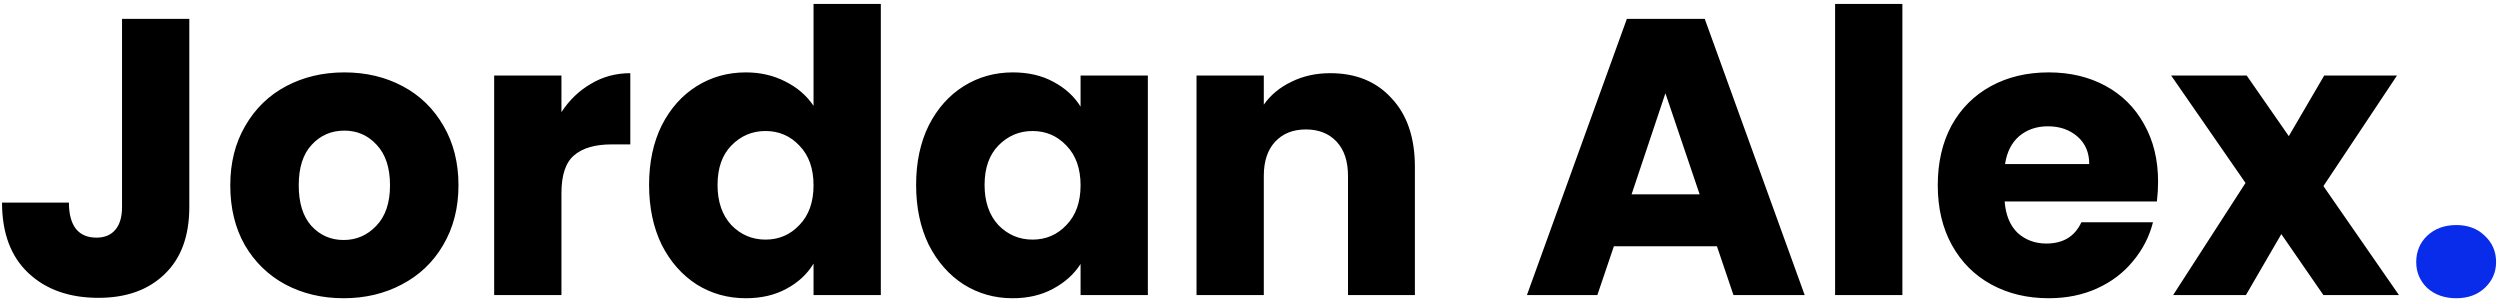
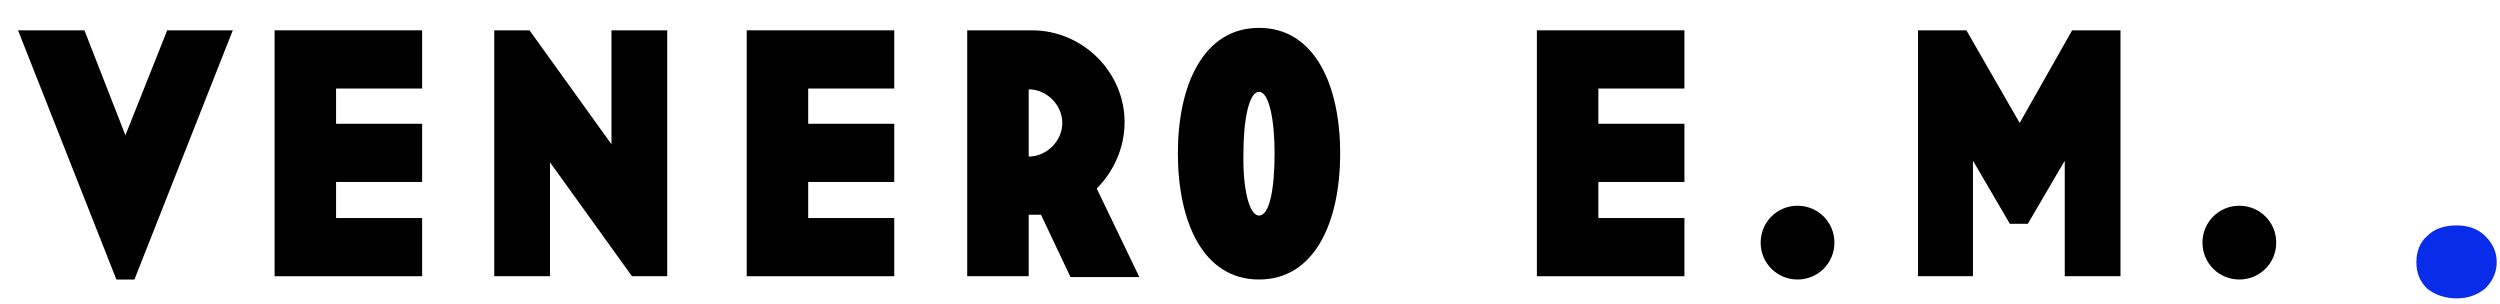
- <svg xmlns="http://www.w3.org/2000/svg" width="305" height="37" viewBox="0 0 305 37" fill="none">
-   <path d="M23.096 2.304V25.248C23.096 28.8 22.088 31.536 20.072 33.456C18.088 35.376 15.4 36.336 12.008 36.336C8.456 36.336 5.608 35.328 3.464 33.312C1.32 31.296 0.248 28.432 0.248 24.72H8.408C8.408 26.128 8.696 27.2 9.272 27.936C9.848 28.64 10.68 28.992 11.768 28.992C12.76 28.992 13.528 28.672 14.072 28.032C14.616 27.392 14.888 26.464 14.888 25.248V2.304H23.096ZM41.918 36.384C39.294 36.384 36.926 35.824 34.814 34.704C32.734 33.584 31.086 31.984 29.87 29.904C28.686 27.824 28.094 25.392 28.094 22.608C28.094 19.856 28.702 17.44 29.918 15.36C31.134 13.248 32.798 11.632 34.91 10.512C37.022 9.392 39.39 8.832 42.014 8.832C44.638 8.832 47.006 9.392 49.118 10.512C51.23 11.632 52.894 13.248 54.11 15.36C55.326 17.44 55.934 19.856 55.934 22.608C55.934 25.36 55.31 27.792 54.062 29.904C52.846 31.984 51.166 33.584 49.022 34.704C46.91 35.824 44.542 36.384 41.918 36.384ZM41.918 29.28C43.486 29.28 44.814 28.704 45.902 27.552C47.022 26.4 47.582 24.752 47.582 22.608C47.582 20.464 47.038 18.816 45.95 17.664C44.894 16.512 43.582 15.936 42.014 15.936C40.414 15.936 39.086 16.512 38.03 17.664C36.974 18.784 36.446 20.432 36.446 22.608C36.446 24.752 36.958 26.4 37.982 27.552C39.038 28.704 40.35 29.28 41.918 29.28ZM68.496 13.68C69.457 12.208 70.656 11.056 72.097 10.224C73.537 9.36 75.136 8.928 76.897 8.928V17.616H74.641C72.593 17.616 71.056 18.064 70.032 18.96C69.008 19.824 68.496 21.36 68.496 23.568V36H60.288V9.216H68.496V13.68ZM79.188 22.56C79.188 19.808 79.7 17.392 80.724 15.312C81.78 13.232 83.204 11.632 84.996 10.512C86.788 9.392 88.788 8.832 90.996 8.832C92.756 8.832 94.356 9.2 95.796 9.936C97.268 10.672 98.42 11.664 99.252 12.912V0.48H107.46V36H99.252V32.16C98.484 33.44 97.38 34.464 95.94 35.232C94.532 36 92.884 36.384 90.996 36.384C88.788 36.384 86.788 35.824 84.996 34.704C83.204 33.552 81.78 31.936 80.724 29.856C79.7 27.744 79.188 25.312 79.188 22.56ZM99.252 22.608C99.252 20.56 98.676 18.944 97.524 17.76C96.404 16.576 95.028 15.984 93.396 15.984C91.764 15.984 90.372 16.576 89.22 17.76C88.1 18.912 87.54 20.512 87.54 22.56C87.54 24.608 88.1 26.24 89.22 27.456C90.372 28.64 91.764 29.232 93.396 29.232C95.028 29.232 96.404 28.64 97.524 27.456C98.676 26.272 99.252 24.656 99.252 22.608ZM111.766 22.56C111.766 19.808 112.278 17.392 113.302 15.312C114.358 13.232 115.782 11.632 117.574 10.512C119.366 9.392 121.366 8.832 123.574 8.832C125.462 8.832 127.11 9.216 128.518 9.984C129.958 10.752 131.062 11.76 131.83 13.008V9.216H140.038V36H131.83V32.208C131.03 33.456 129.91 34.464 128.47 35.232C127.062 36 125.414 36.384 123.526 36.384C121.35 36.384 119.366 35.824 117.574 34.704C115.782 33.552 114.358 31.936 113.302 29.856C112.278 27.744 111.766 25.312 111.766 22.56ZM131.83 22.608C131.83 20.56 131.254 18.944 130.102 17.76C128.982 16.576 127.606 15.984 125.974 15.984C124.342 15.984 122.95 16.576 121.798 17.76C120.678 18.912 120.118 20.512 120.118 22.56C120.118 24.608 120.678 26.24 121.798 27.456C122.95 28.64 124.342 29.232 125.974 29.232C127.606 29.232 128.982 28.64 130.102 27.456C131.254 26.272 131.83 24.656 131.83 22.608ZM162.296 8.928C165.432 8.928 167.928 9.952 169.784 12C171.672 14.016 172.616 16.8 172.616 20.352V36H164.456V21.456C164.456 19.664 163.992 18.272 163.064 17.28C162.136 16.288 160.888 15.792 159.32 15.792C157.752 15.792 156.504 16.288 155.576 17.28C154.648 18.272 154.184 19.664 154.184 21.456V36H145.976V9.216H154.184V12.768C155.016 11.584 156.136 10.656 157.544 9.984C158.952 9.28 160.536 8.928 162.296 8.928ZM209.468 30.048H196.892L194.876 36H186.284L198.476 2.304H207.98L220.172 36H211.484L209.468 30.048ZM207.356 23.712L203.18 11.376L199.052 23.712H207.356ZM232.09 0.48V36H223.882V0.48H232.09ZM263.286 22.176C263.286 22.944 263.239 23.744 263.143 24.576H244.567C244.695 26.24 245.223 27.52 246.151 28.416C247.111 29.28 248.279 29.712 249.655 29.712C251.703 29.712 253.127 28.848 253.927 27.12H262.663C262.215 28.88 261.399 30.464 260.215 31.872C259.063 33.28 257.607 34.384 255.847 35.184C254.087 35.984 252.119 36.384 249.943 36.384C247.319 36.384 244.983 35.824 242.935 34.704C240.887 33.584 239.287 31.984 238.135 29.904C236.983 27.824 236.407 25.392 236.407 22.608C236.407 19.824 236.967 17.392 238.087 15.312C239.239 13.232 240.839 11.632 242.887 10.512C244.935 9.392 247.287 8.832 249.943 8.832C252.535 8.832 254.839 9.376 256.855 10.464C258.871 11.552 260.439 13.104 261.559 15.12C262.711 17.136 263.286 19.488 263.286 22.176ZM254.887 20.016C254.887 18.608 254.407 17.488 253.447 16.656C252.487 15.824 251.287 15.408 249.847 15.408C248.471 15.408 247.303 15.808 246.343 16.608C245.415 17.408 244.839 18.544 244.615 20.016H254.887ZM283.457 36L278.321 28.56L274.001 36H265.121L273.953 22.32L264.881 9.216H274.097L279.233 16.608L283.553 9.216H292.433L283.457 22.704L292.673 36H283.457Z" fill="black" />
-   <path d="M299.675 36.384C298.235 36.384 297.051 35.968 296.123 35.136C295.227 34.272 294.779 33.216 294.779 31.968C294.779 30.688 295.227 29.616 296.123 28.752C297.051 27.888 298.235 27.456 299.675 27.456C301.083 27.456 302.235 27.888 303.131 28.752C304.059 29.616 304.523 30.688 304.523 31.968C304.523 33.216 304.059 34.272 303.131 35.136C302.235 35.968 301.083 36.384 299.675 36.384Z" fill="#082CE9" />
+ <svg xmlns="http://www.w3.org/2000/svg" version="1.1" id="Capa_1" x="0px" y="0px" viewBox="0 0 305 37" style="enable-background:new 0 0 305 37;" xml:space="preserve">
+   <style type="text/css">
+ 	.st0{fill:#082CE9;}
+ </style>
+   <path class="st0" d="M299.7,36.4c-1.4,0-2.6-0.4-3.6-1.2c-0.9-0.9-1.3-1.9-1.3-3.2c0-1.3,0.4-2.4,1.3-3.2c0.9-0.9,2.1-1.3,3.6-1.3  c1.4,0,2.6,0.4,3.5,1.3c0.9,0.9,1.4,1.9,1.4,3.2c0,1.2-0.5,2.3-1.4,3.2C302.2,36,301.1,36.4,299.7,36.4z" />
+   <g>
+     <path d="M16.4,34.1h-2.2L2.2,3.7h8.1l5,12.8l5.1-12.8h8L16.4,34.1z" />
+     <path d="M33.5,3.7h18v7.1H41v4.3h10.5v7.1H41v4.4h10.5v7.1h-18V3.7z" />
+     <path d="M74.7,3.7h6.7v30h-4.3l-10-13.9v13.9h-6.8v-30h4.3l10,13.9V3.7z" />
+     <path d="M91.1,3.7h18v7.1H98.6v4.3h10.5v7.1H98.6v4.4h10.5v7.1h-18V3.7z" />
+     <path d="M139,33.8h-8.4l-3.6-7.6c-0.4,0-0.7,0-1.1,0c-0.1,0-0.4,0-0.4,0v7.5H118v-30c0,0,7.8,0,7.9,0c6.2,0,11.3,5.1,11.3,11.2   c0,3.1-1.3,6-3.4,8.1L139,33.8z M125.5,19.1c2.2,0,4.1-1.9,4.1-4.1s-1.9-4.1-4.1-4.1V19.1z" />
+     <path d="M153.6,3.4c6.8,0,9.9,7,9.9,15.3c0,8.4-3.1,15.4-9.9,15.4s-9.9-7-9.9-15.4C143.7,10.4,146.8,3.4,153.6,3.4z M153.6,26.3   c1.3,0,1.9-3.3,1.9-7.6c0-4.2-0.7-7.5-1.9-7.5c-1.2,0-1.9,3.3-1.9,7.5C151.6,23,152.4,26.3,153.6,26.3z" />
+     <path d="M187.5,3.7h18v7.1H195v4.3h10.5v7.1H195v4.4h10.5v7.1h-18V3.7z" />
+     <path d="M219.3,34.1c-2.5,0-4.5-2-4.5-4.5s2-4.5,4.5-4.5s4.5,2,4.5,4.5S221.8,34.1,219.3,34.1z" />
+     <path d="M251.9,33.8V19.6l-4.5,7.7h-2.2l-4.5-7.7v14.1h-6.7v-30h5.9l6.5,11.3l6.4-11.3h5.9v30H251.9z" />
+     <path d="M273.2,34.1c-2.5,0-4.5-2-4.5-4.5s2-4.5,4.5-4.5s4.5,2,4.5,4.5S275.7,34.1,273.2,34.1z" />
+   </g>
</svg>
